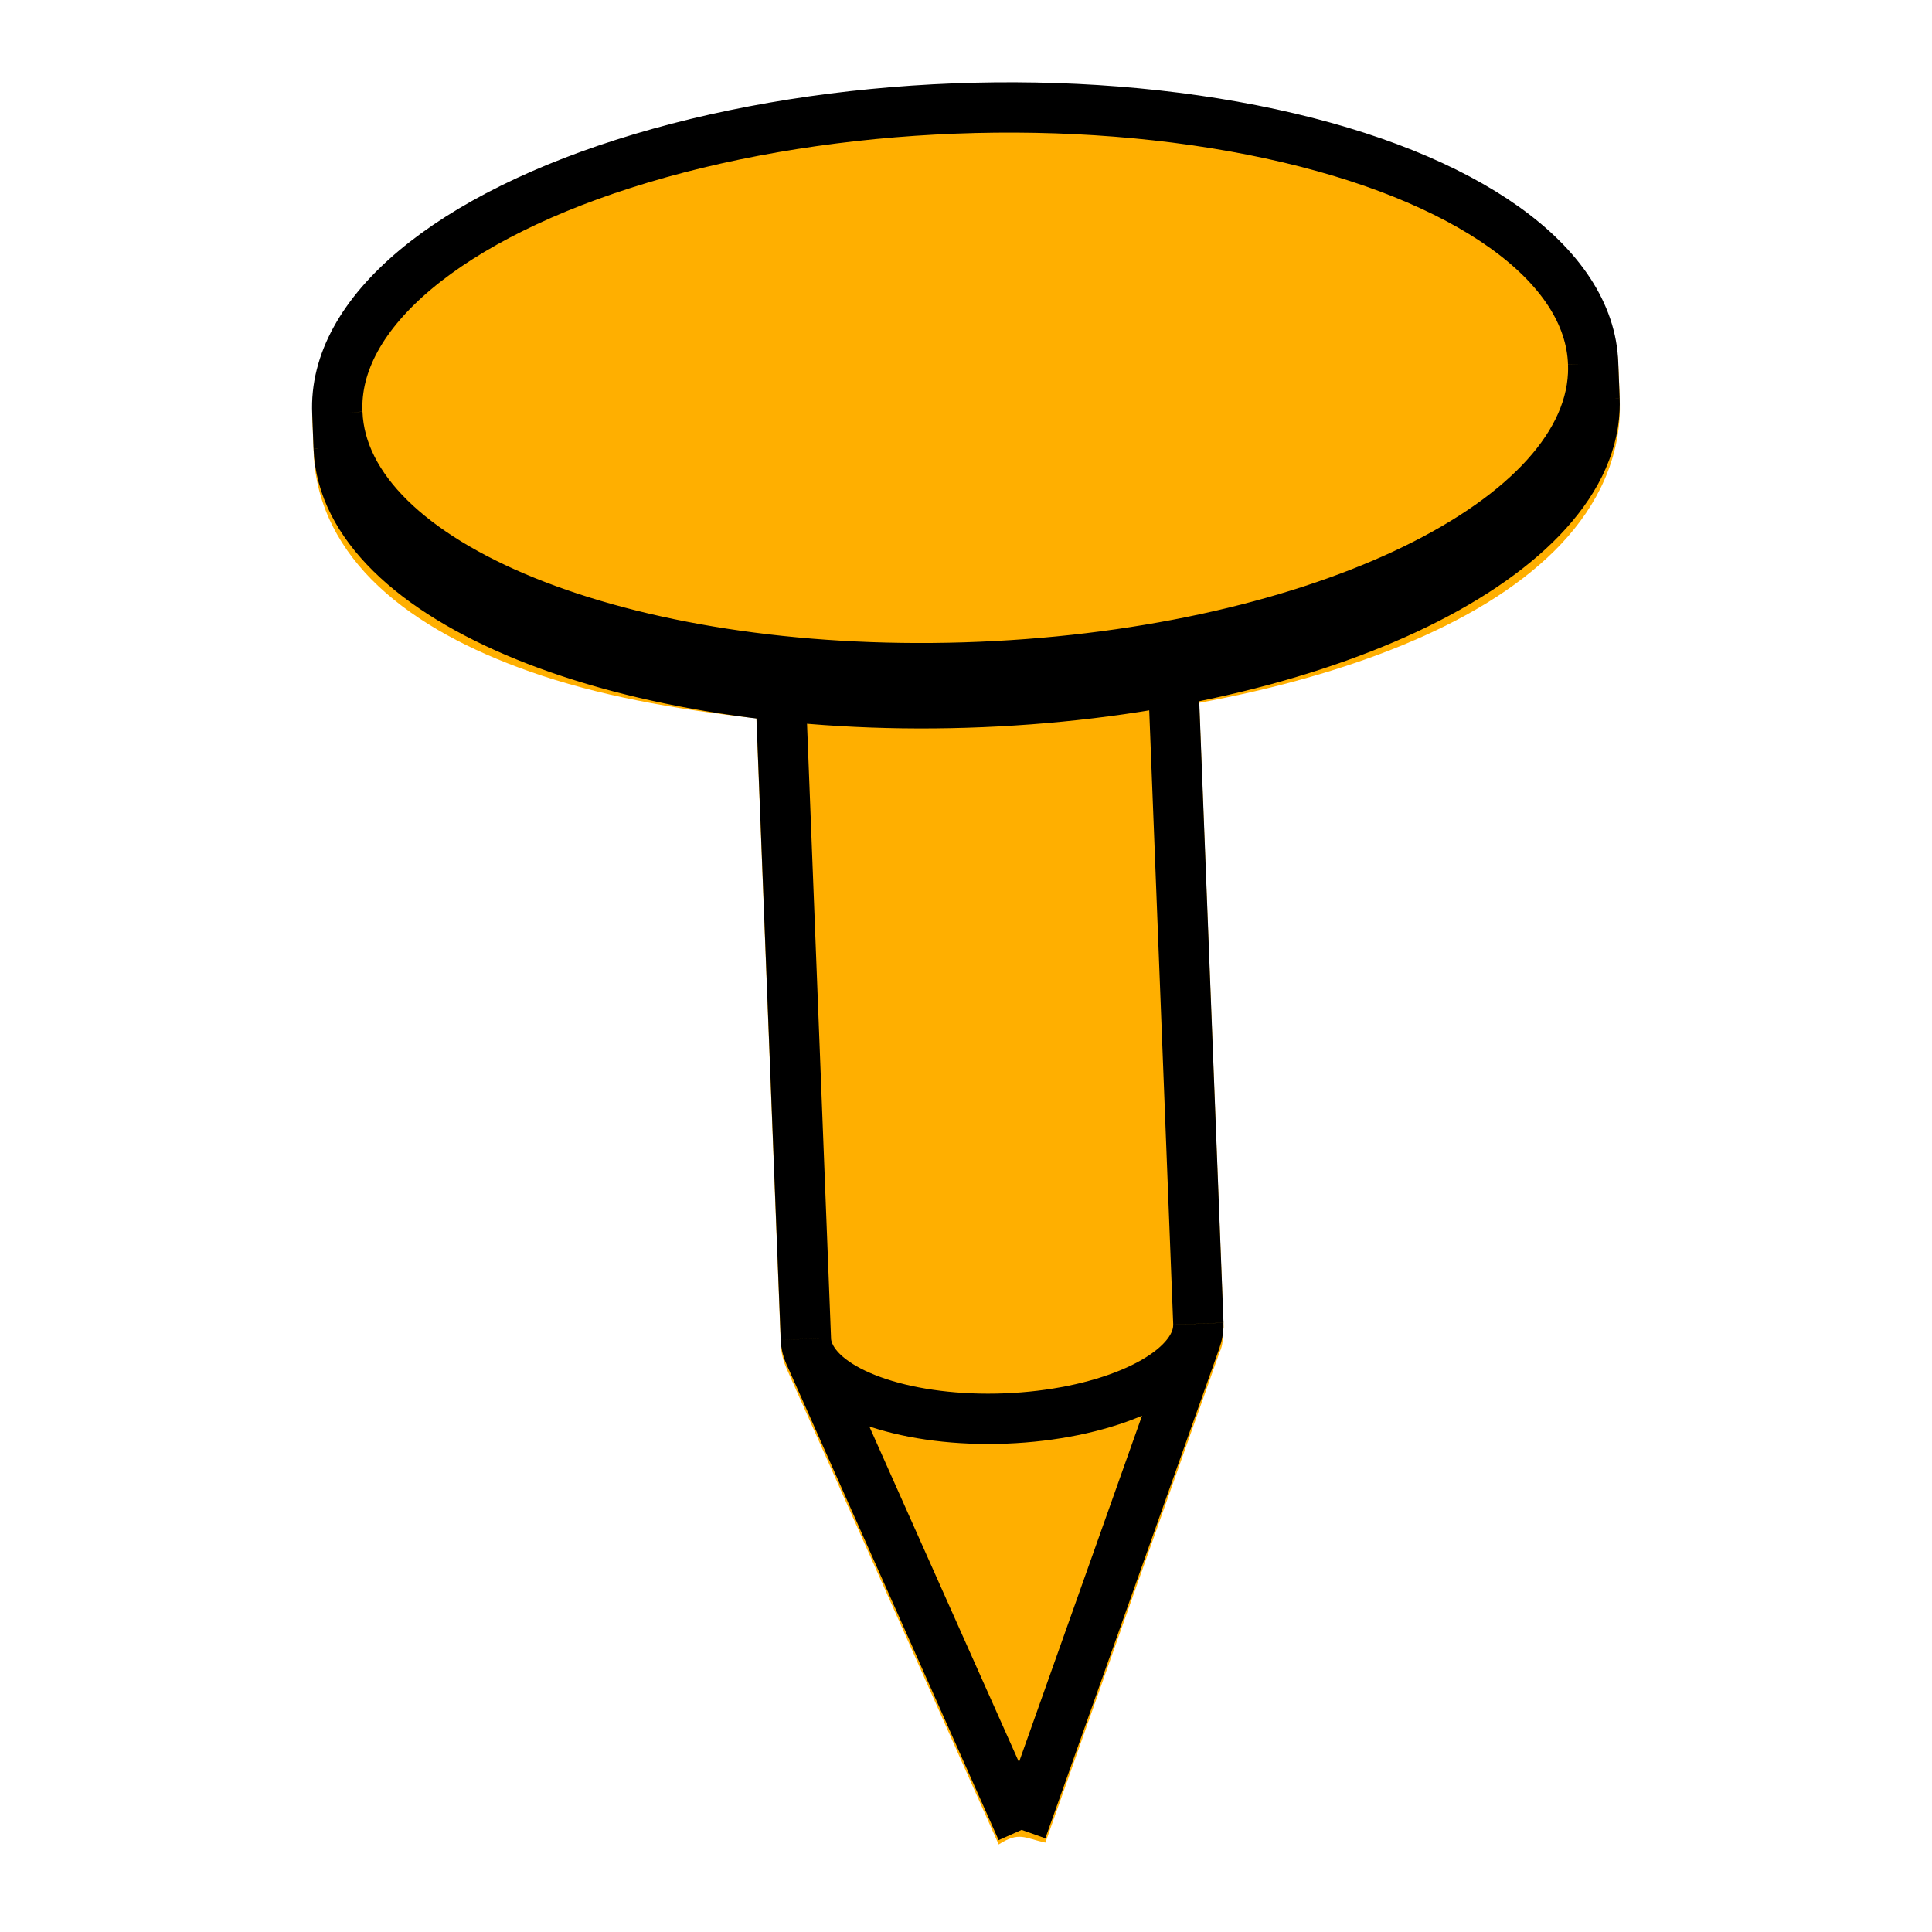
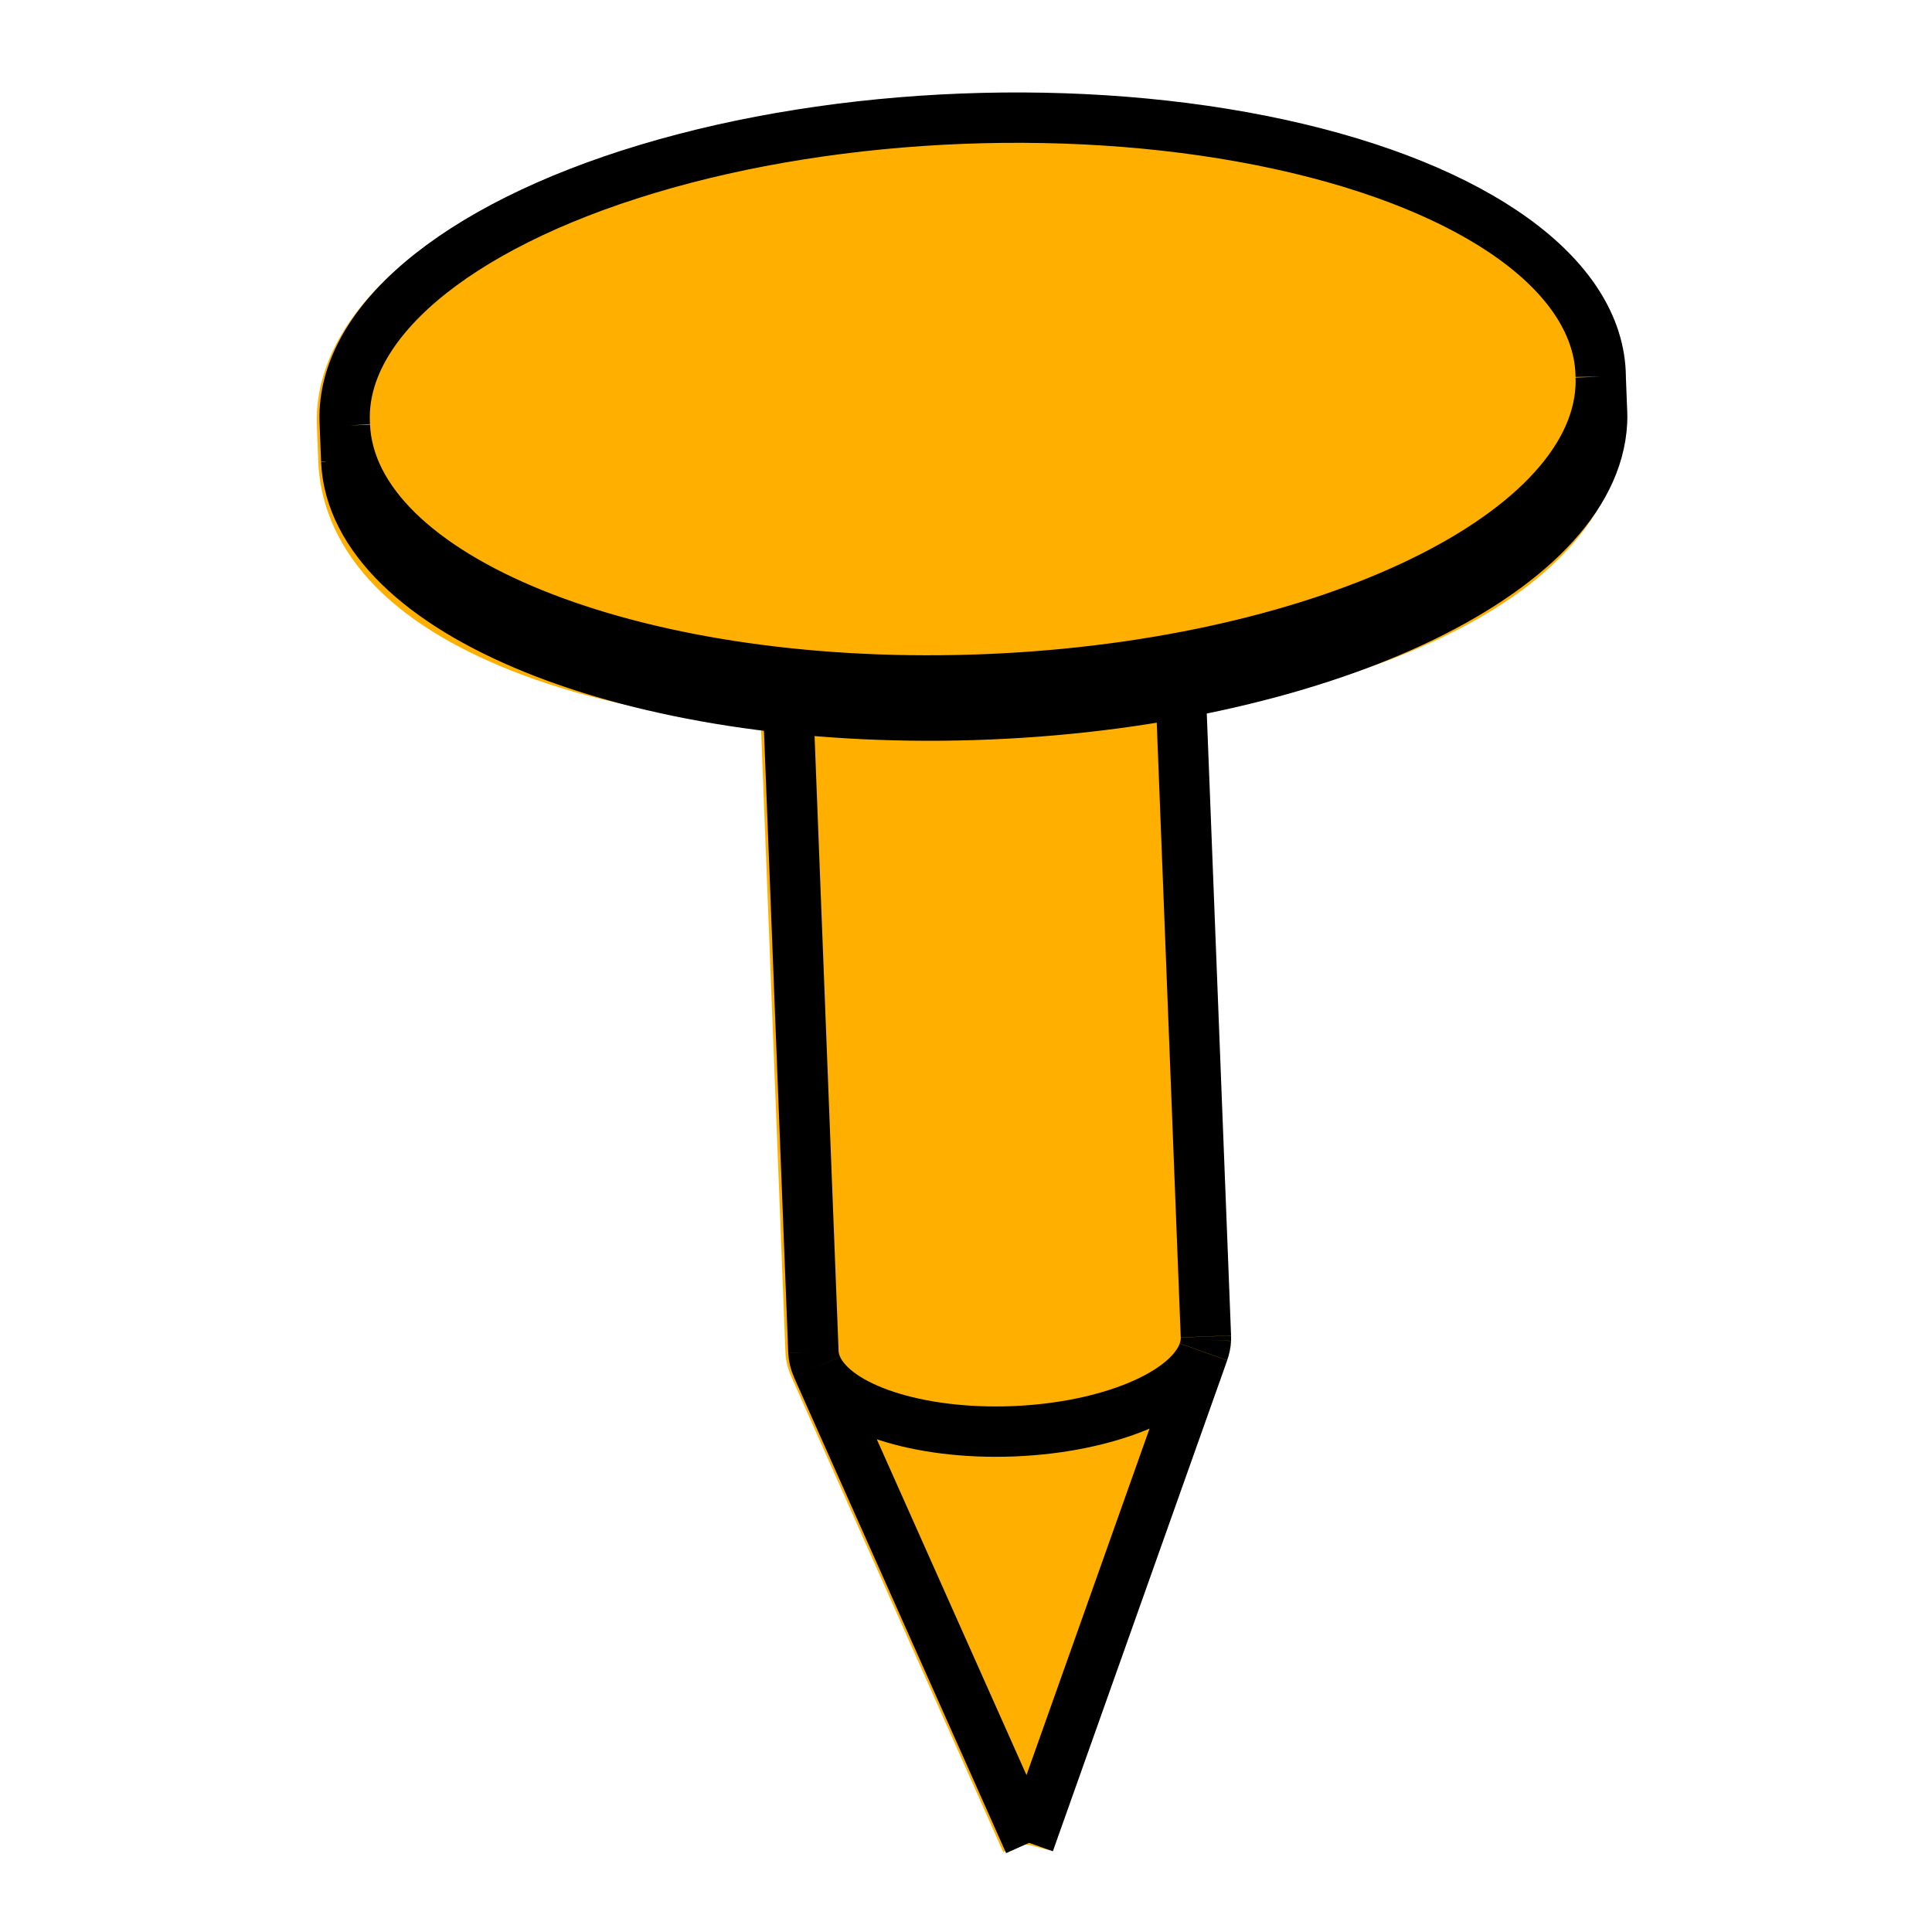
- <svg xmlns="http://www.w3.org/2000/svg" version="1.1" viewBox="0 0 48 48" id="svg2">
-   <defs id="defs2" />
-   <path d="m23.688 2.201c-4.383 0.171-8.323 1.109-11.203 2.525-1.44 0.708-2.619 1.535-3.451 2.481-0.832 0.945-1.321 2.037-1.275 3.184l0.035 0.873c0.05 1.291 0.664 2.42 1.621 3.312 0.957 0.893 2.25 1.582 3.76 2.113 1.649 0.581 3.582 0.938 5.617 1.156l0.607 15.555c0.008 0.209 0.06 0.415 0.145 0.605l5.268 11.82c0.514-0.326 0.634-0.16 1.16-0.045l4.332-12.195c0.101-0.192 0.064-0.412 0.096-0.615l-0.607-15.508c1.836-0.34 3.564-0.819 5.068-1.44 1.51-0.623 2.8-1.389 3.754-2.332 0.954-0.943 1.569-2.091 1.627-3.383 0.011-0.395-0.017-0.791-0.033-1.185-0.045-1.147-0.616-2.197-1.52-3.074-0.903-0.877-2.142-1.611-3.633-2.205-2.982-1.187-6.984-1.814-11.367-1.643zm0.049 1.25h-2e-6z" color="#000000" fill="#ffaf00" style="-inkscape-stroke:none" id="path1" />
-   <path d="m25.382 45.463-5.269-11.819m5.269 11.819 4.331-12.195m-0.564-16.356 0.624 15.974m-10.375-15.593 0.624 15.974m19.559-24.23 0.034 0.874m-31.234 0.345 0.034 0.874m21.296 22.138a2.167 4.879 87.762 0 0 0.06-0.3m-9.66 0.675a2.167 4.879 87.762 0 0 9.6-0.375m-9.69-4.8e-4a2.167 4.879 87.762 0 0 0.09 0.376m9.66-0.675a2.167 4.879 87.762 0 0 2.52e-4 -0.081m-21.356-21.756a6.934 15.612 87.762 0 0 31.199-0.959 6.934 15.612 87.762 0 0 1e-3 -0.26m-31.234 0.346a6.934 15.612 87.762 0 0 31.199-0.959m0.001-0.26a6.934 15.612 87.762 1 0-31.2 1.219m31.199-0.959a6.934 15.612 87.762 0 0 0.001-0.26" fill="none" stroke="#000000" stroke-width="1.25" id="path2" />
+ <svg xmlns="http://www.w3.org/2000/svg" width="48" height="48" version="1.1" viewBox="0 0 12.7 12.7" id="svg5">
+   <defs id="defs5" />
+   <path d="M 6.298,0.633 C 5.138,0.678 4.096,0.926 3.334,1.301 2.953,1.489 2.641,1.707 2.421,1.957 2.2,2.208 2.071,2.496 2.083,2.8 l 0.009,0.231 c 0.013,0.341 0.176,0.64 0.429,0.876 0.253,0.236 0.595,0.418 0.995,0.559 0.436,0.154 0.948,0.248 1.486,0.306 l 0.161,4.116 c 0.002,0.055 0.016,0.11 0.038,0.16 L 6.595,12.175 c 0.136,-0.086 0.168,-0.042 0.307,-0.012 L 8.048,8.937 C 8.075,8.886 8.065,8.828 8.074,8.774 L 7.913,4.671 C 8.399,4.581 8.856,4.454 9.254,4.29 9.653,4.125 9.995,3.923 10.247,3.673 c 0.252,-0.25 0.415,-0.553 0.43,-0.895 0.003,-0.105 -0.005,-0.209 -0.009,-0.314 C 10.657,2.161 10.506,1.883 10.267,1.651 10.028,1.419 9.7,1.225 9.306,1.068 8.517,0.753 7.458,0.588 6.298,0.633 Z m 0.013,0.331 z" color="#000000" fill="#ffaf00" style="stroke-width:0.265;-inkscape-stroke:none" id="path1" />
+   <path d="M 6.765,12.114 5.371,8.987 m 1.394,3.127 1.146,-3.227 m -0.149,-4.328 0.165,4.226 M 5.182,4.661 5.347,8.887 M 10.522,2.476 l 0.009,0.231 m -8.264,0.091 0.009,0.231 m 5.635,5.857 a 0.573,1.291 87.762 0 0 0.016,-0.079 m -2.556,0.179 a 0.573,1.291 87.762 0 0 2.54,-0.099 m -2.564,-1.27e-4 a 0.573,1.291 87.762 0 0 0.024,0.099 m 2.556,-0.179 a 0.573,1.291 87.762 0 0 6.7e-5,-0.021 M 2.276,3.03 a 1.835,4.131 87.762 0 0 8.255,-0.254 1.835,4.131 87.762 0 0 2.65e-4,-0.069 M 2.267,2.799 A 1.835,4.131 87.762 0 0 10.522,2.545 m 2.91e-4,-0.069 a 1.835,4.131 87.762 1 0 -8.255,0.323 M 10.522,2.545 a 1.835,4.131 87.762 0 0 2.91e-4,-0.069" fill="none" stroke="#000000" stroke-width="0.331" id="path2" />
</svg>
